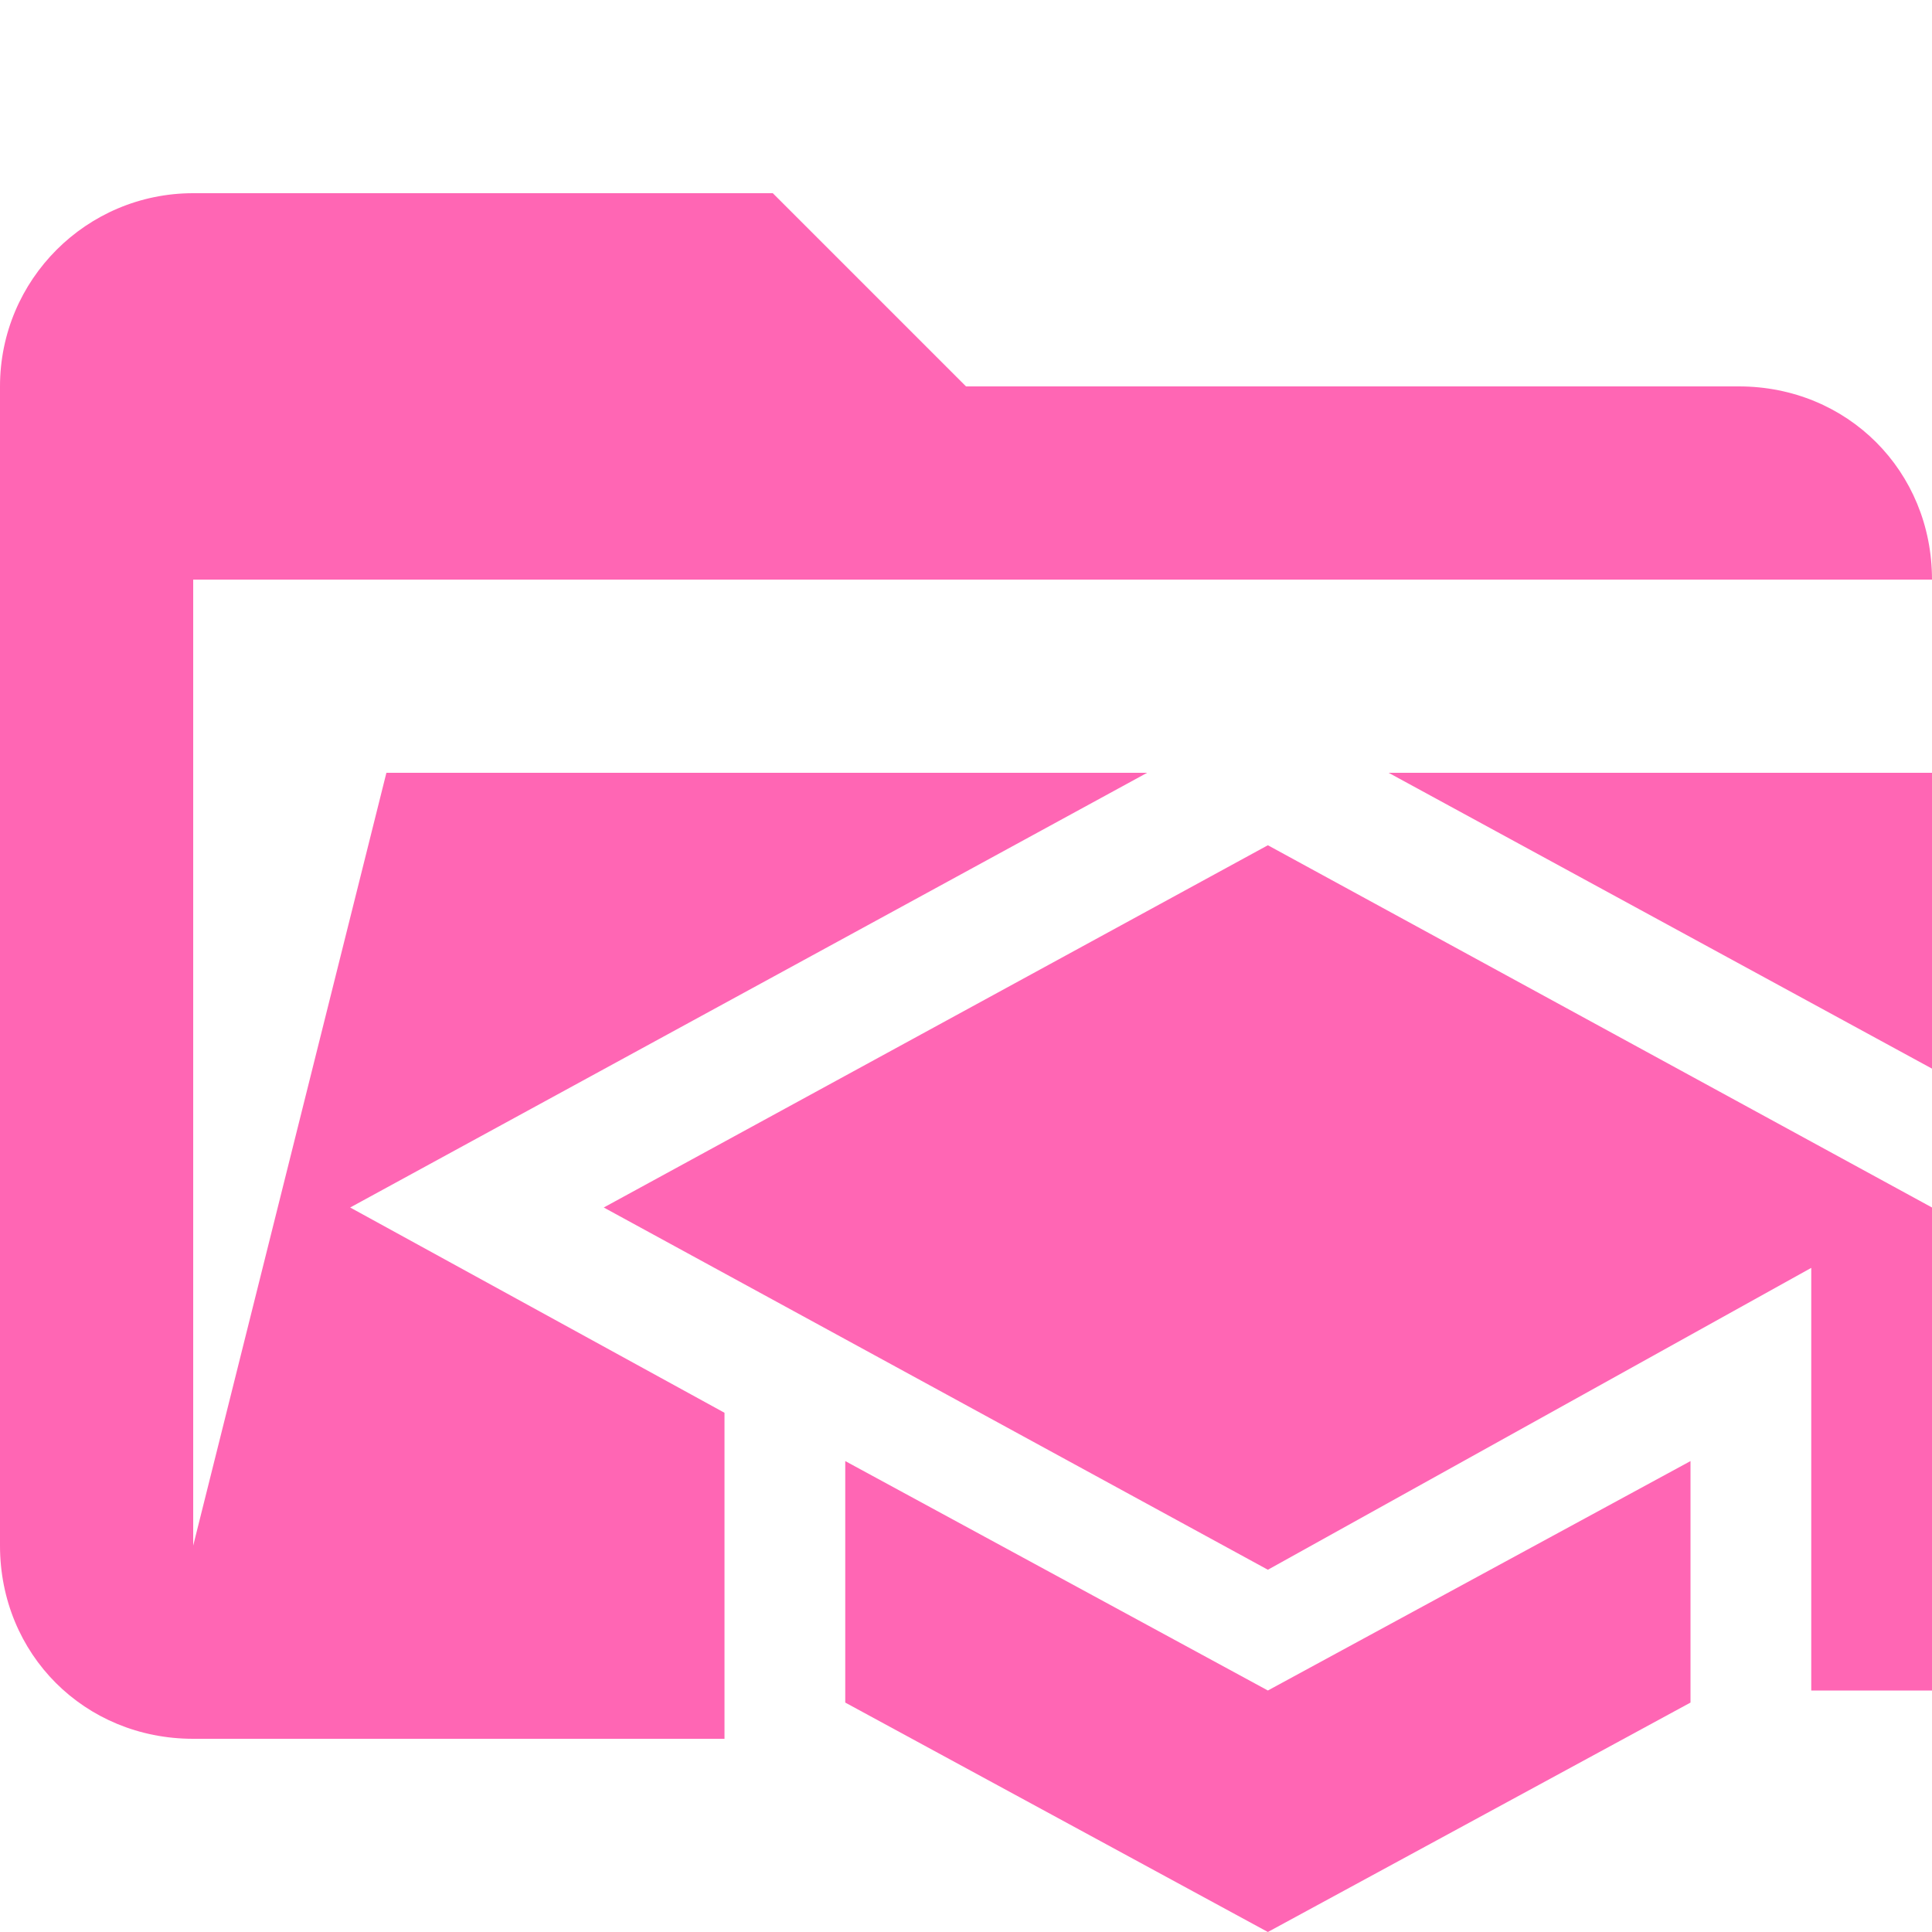
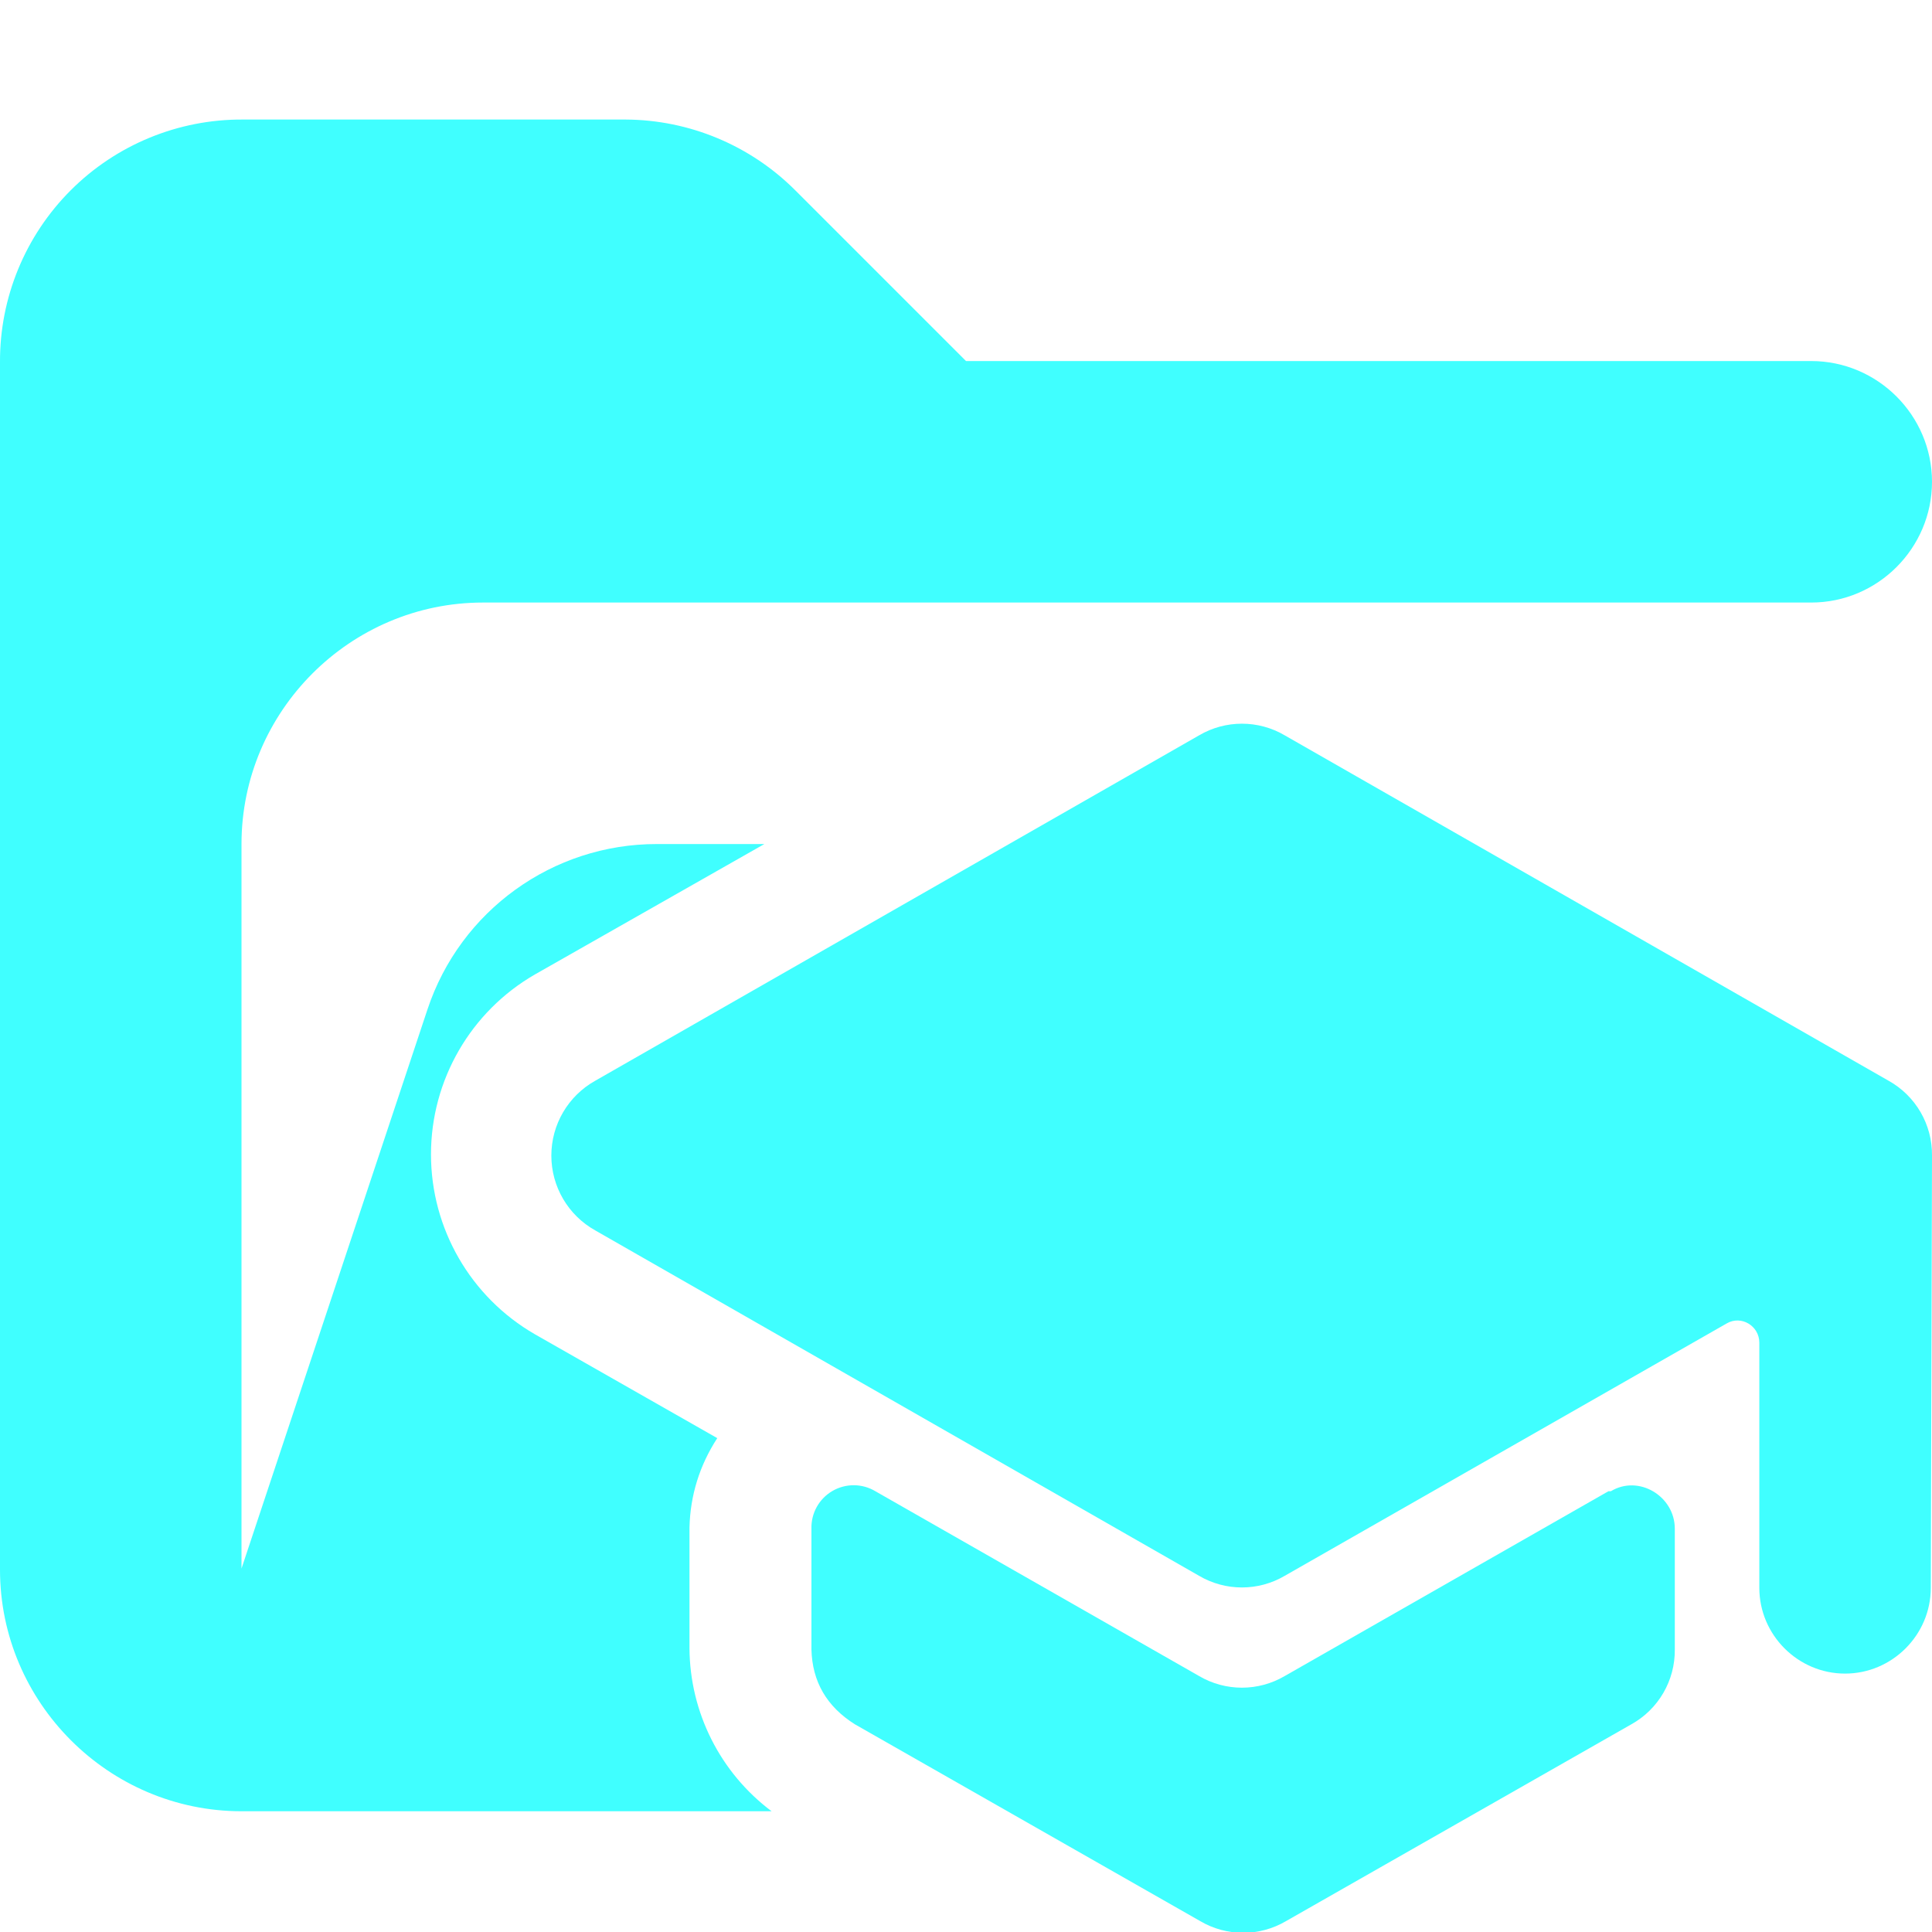
- <svg xmlns="http://www.w3.org/2000/svg" viewBox="0 0 32 32">
-   <path fill="#ff66b4" d="M32 12.8h-9l9 4.9v-4.9z" />
-   <path d="M12 23.4 5.8 20 19 12.8H6.4L3.2 25.6v-16H32c0-1.8-1.4-3.2-3.2-3.2H16l-3.2-3.2H3.2A3.2 3.2 0 0 0 0 6.4v19.2c0 1.8 1.4 3.2 3.2 3.2H12v-5.4Z" fill="#ff66b4" />
-   <path d="M14 24.2v4l7 3.8 7-3.8v-4L21 28l-7-3.8ZM21 14l-11 6 11 6 9-5v7h2v-8l-11-6Z" fill="#ff66b4" />
+ <svg xmlns="http://www.w3.org/2000/svg" viewBox="0 0 16 16">
+   <path fill="#40ffff" d="M5.71 13.65v-1q.01-.4.23-.74l-1.51-.86a1.72 1.72 0 0 1 0-2.98l1.9-1.08h-.89a2 2 0 0 0-1.9 1.37L2 12.99v-6c0-1.1.9-2 2-2h11c.55 0 1-.45 1-1s-.45-1-1-1H8L6.59 1.58A2 2 0 0 0 5.18.99H2.01A2 2 0 0 0 0 3v10c0 1.1.9 2 2 2h4.39a1.7 1.7 0 0 1-.68-1.35" />
+   <path fill="#40ffff" d="M16 9.57a.7.7 0 0 0-.36-.62l-5-2.86a.7.7 0 0 0-.71 0l-5 2.86a.71.71 0 0 0 0 1.24l5 2.86a.7.7 0 0 0 .71 0l3.66-2.09c.12-.07.27.02.27.16v2.03c0 .39.32.71.71.71s.71-.32.71-.71z" />
+   <path fill="#40ffff" d="m13.32 12.35-2.68 1.53a.7.7 0 0 1-.71 0l-2.68-1.53a.35.35 0 0 0-.53.31v1q.01.4.36.62l2.86 1.63a.7.7 0 0 0 .71 0l2.86-1.63a.7.7 0 0 0 .36-.62v-1c0-.27-.3-.45-.53-.31Z" />
</svg>
